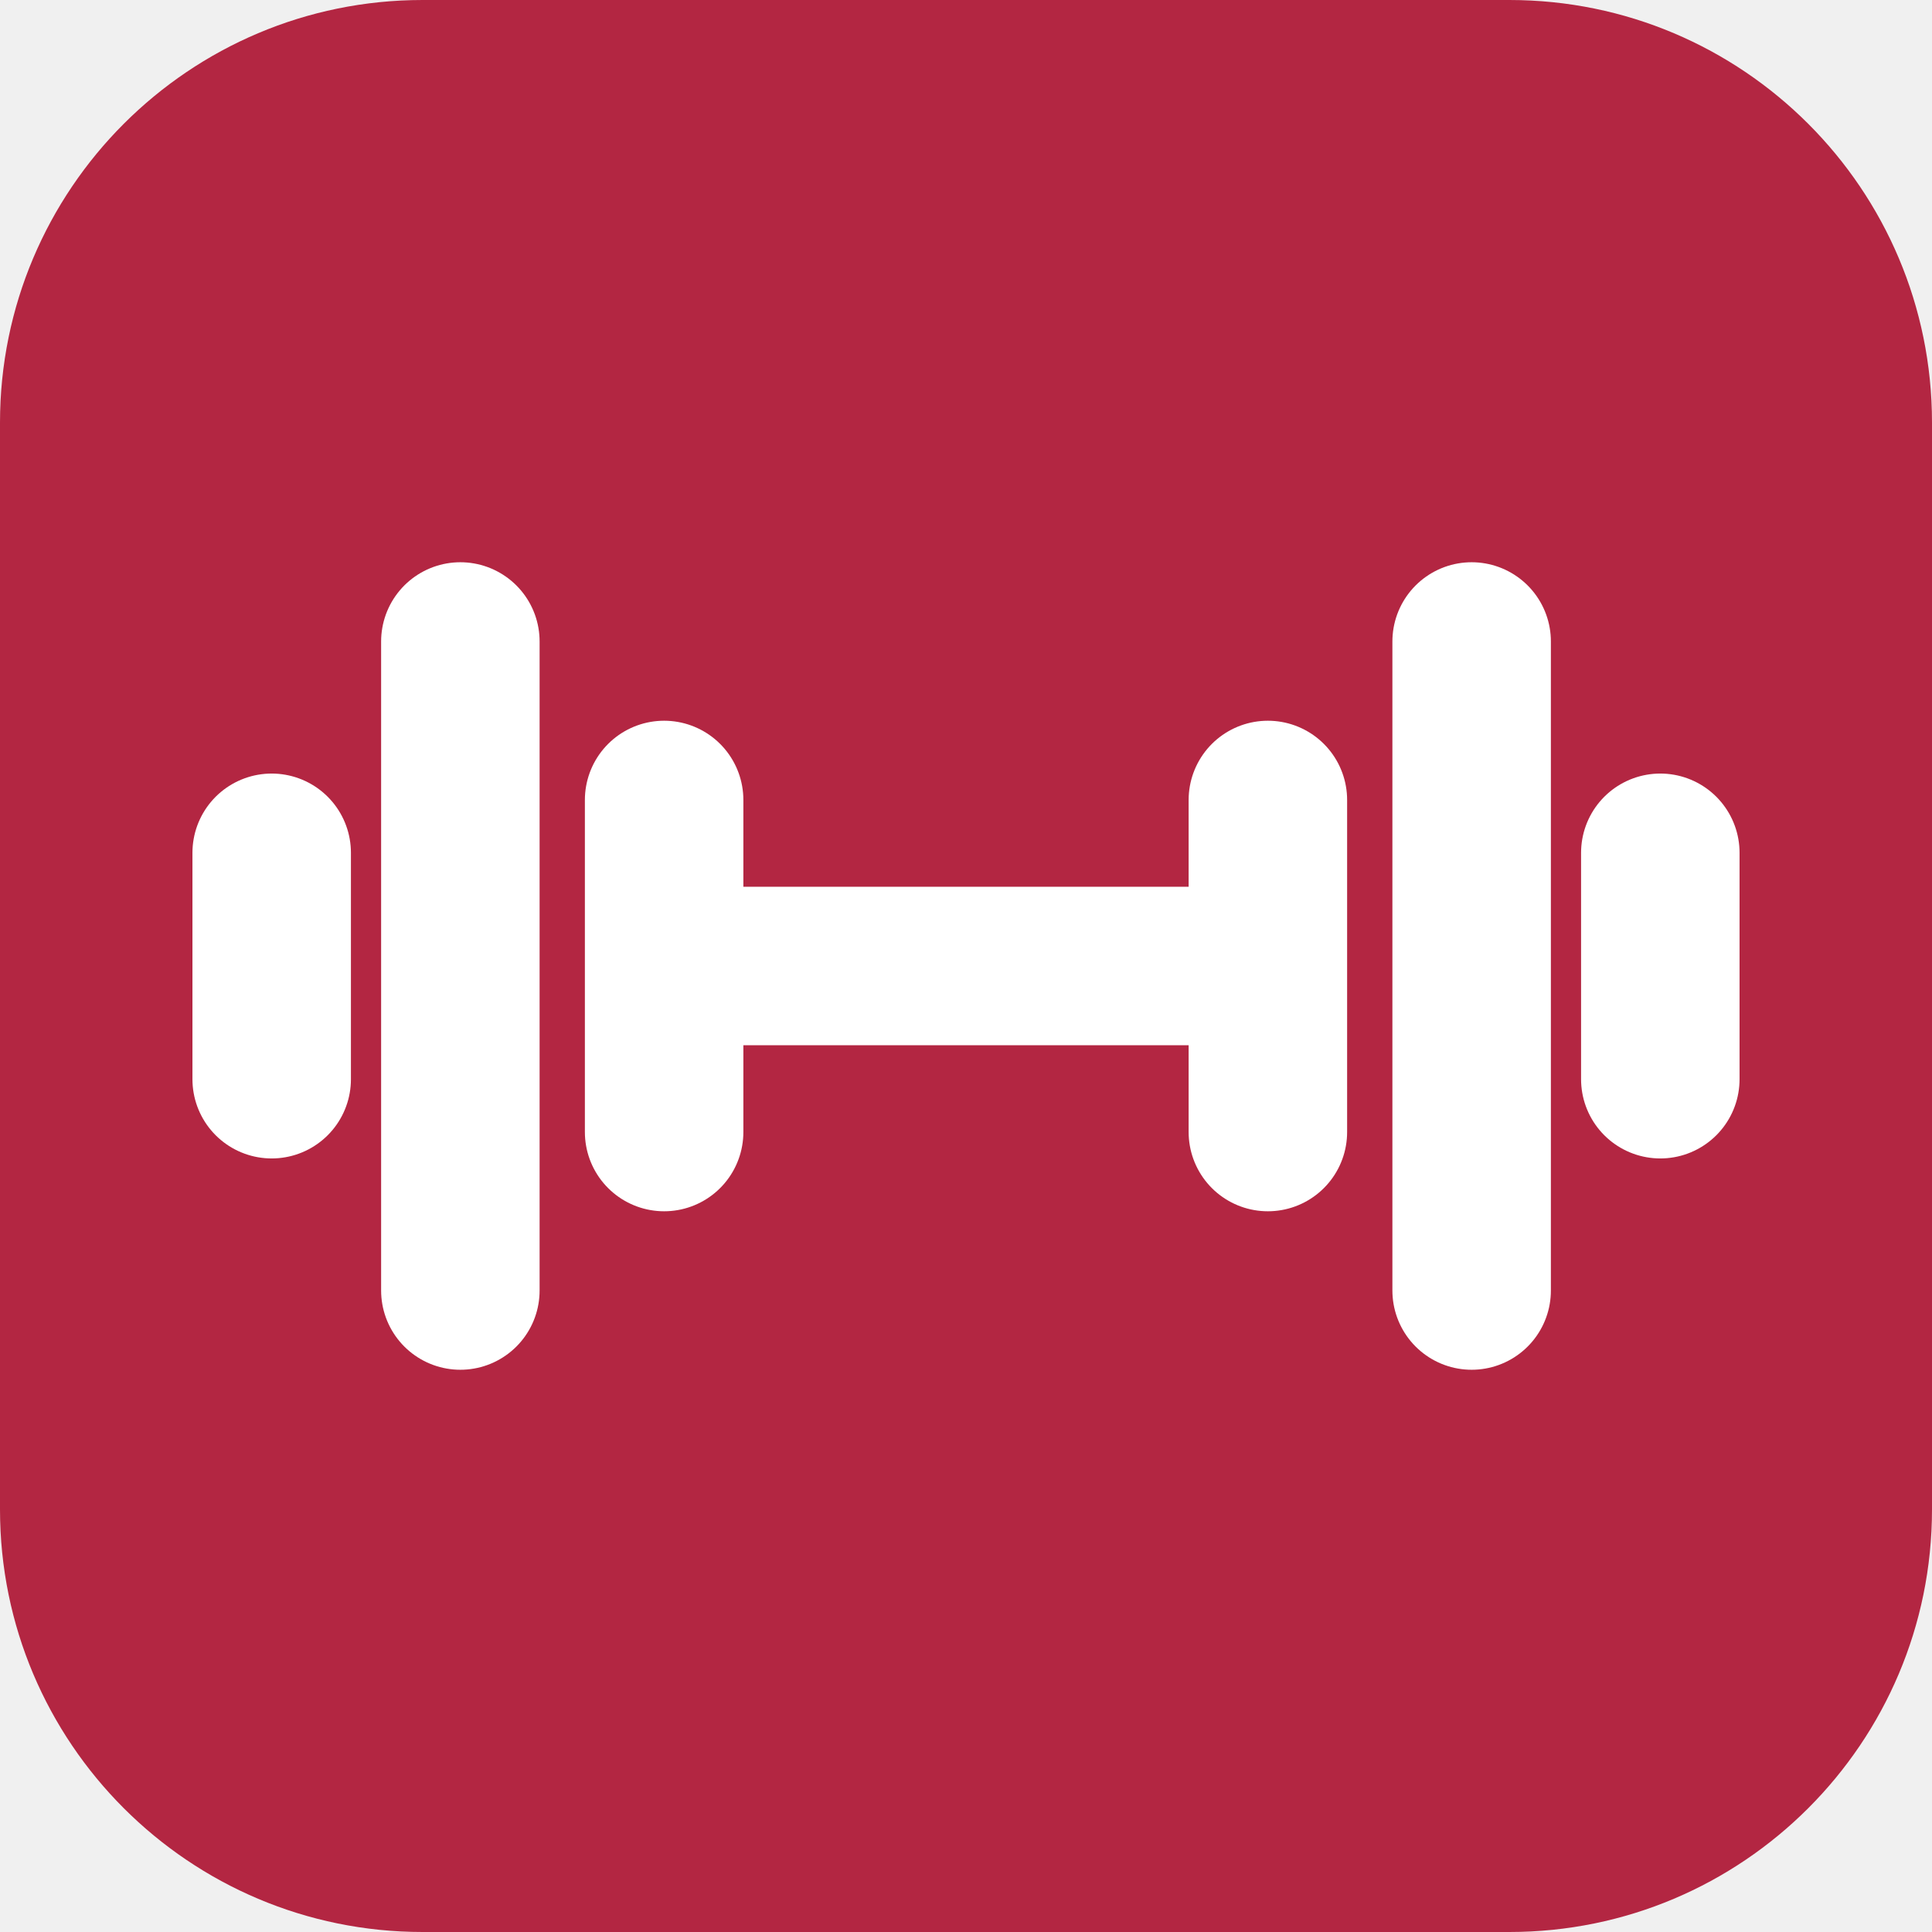
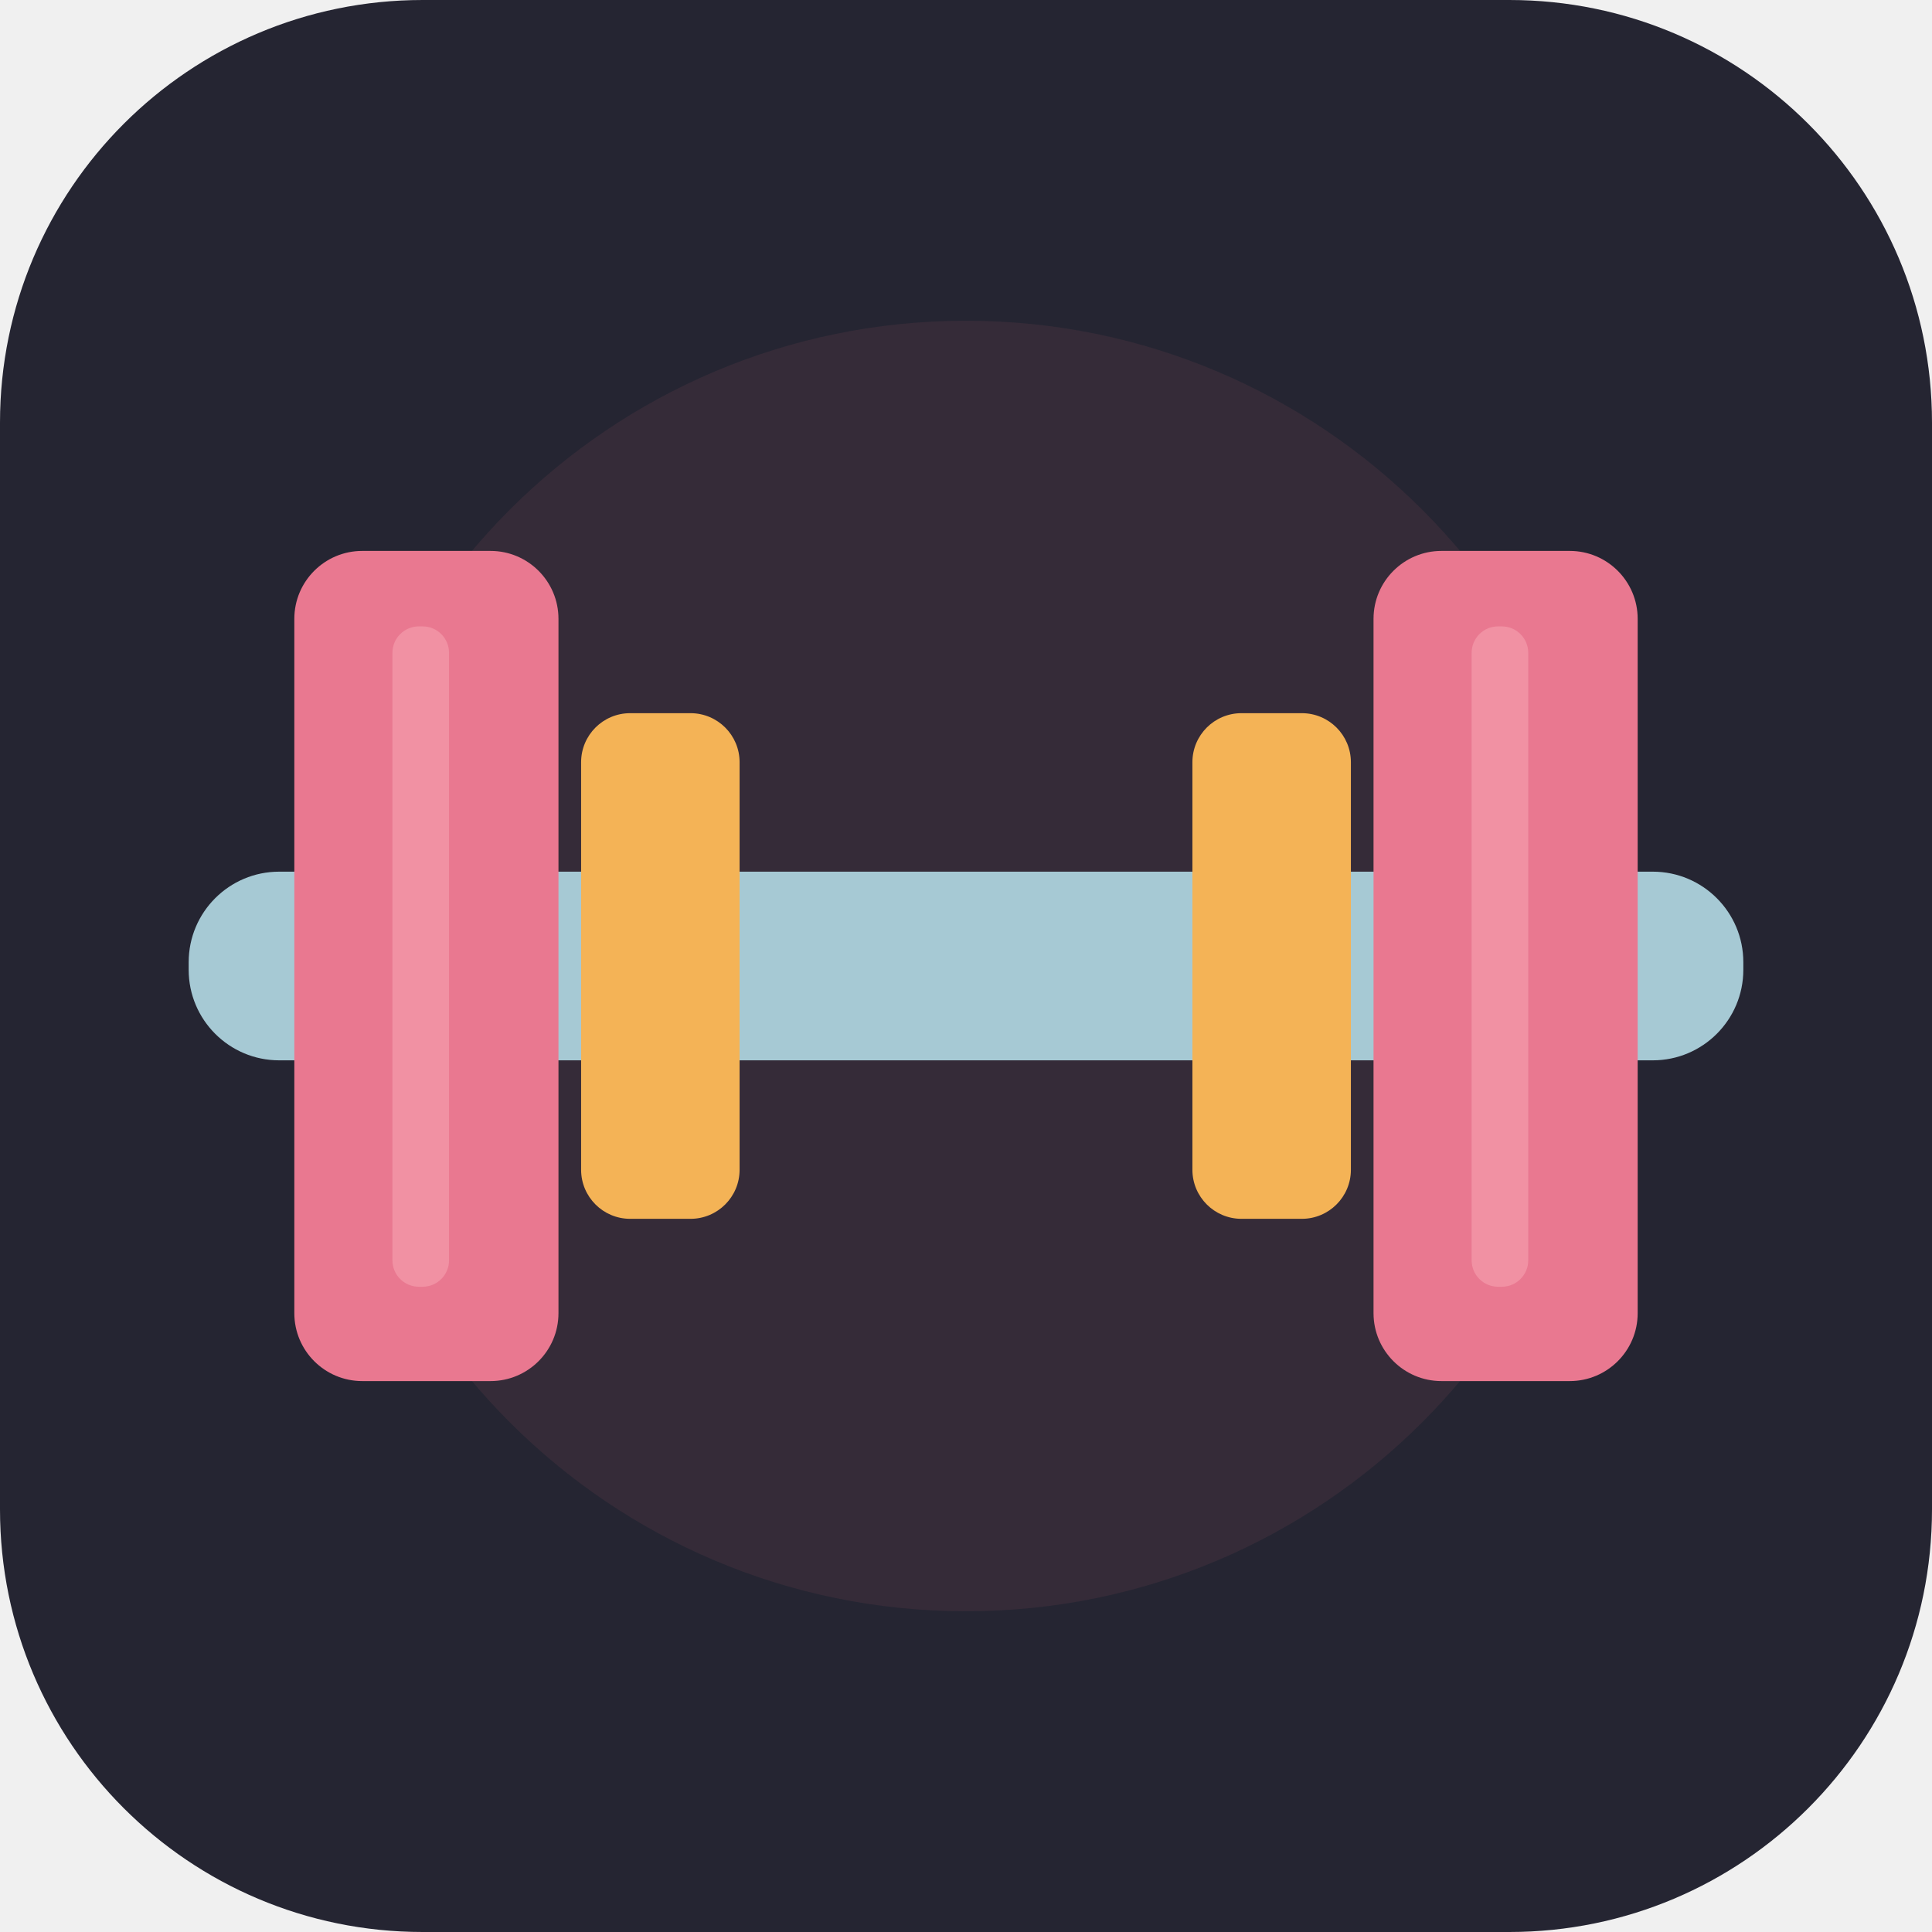
<svg xmlns="http://www.w3.org/2000/svg" viewBox="0 0 512 512">
-   <rect width="512" height="512" rx="112" fill="#B32642" />
-   <g fill="none" stroke="#ffffff" stroke-width="42" stroke-linecap="round" stroke-linejoin="round">
-     <path d="M72 226v60M122 170v172M176 212v88M176 256h160M336 212v88M390 170v172M440 226v60" />
-   </g>
+   <rect width="512" height="512" rx="112" fill="#252532" />
+   <circle cx="256" cy="256" r="171" fill="#352b38" />
+   <rect x="50" y="231" width="412" height="50" rx="24" fill="#A6C9D4" />
+   <rect x="78" y="146" width="70" height="220" rx="18" fill="#E97890" />
+   <rect x="154" y="189" width="42" height="134" rx="13" fill="#F4B356" />
+   <rect x="316" y="189" width="42" height="134" rx="13" fill="#F4B356" />
+   <rect x="364" y="146" width="70" height="220" rx="18" fill="#E97890" />
+   <rect x="104" y="166" width="15" height="175" rx="7" fill="#F7A5B3" opacity=".55" />
+   <rect x="390" y="166" width="15" height="175" rx="7" fill="#F7A5B3" opacity=".55" />
</svg>
